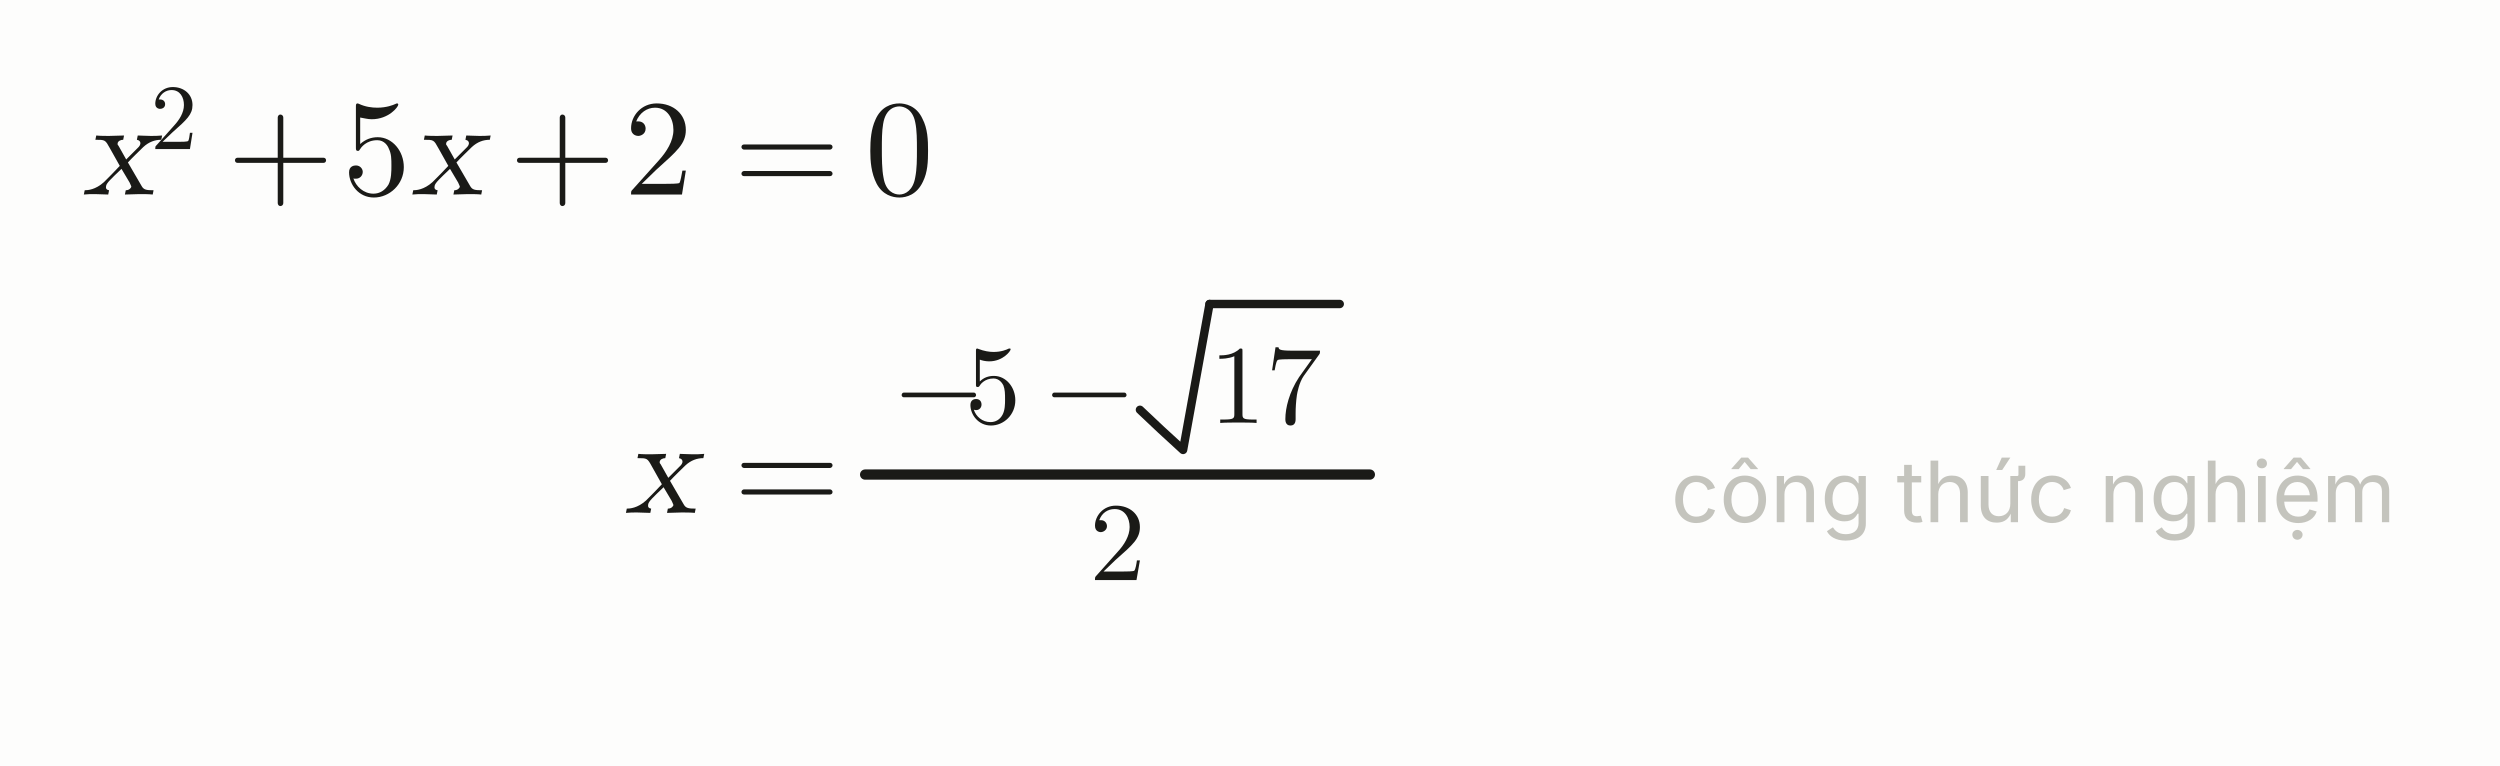
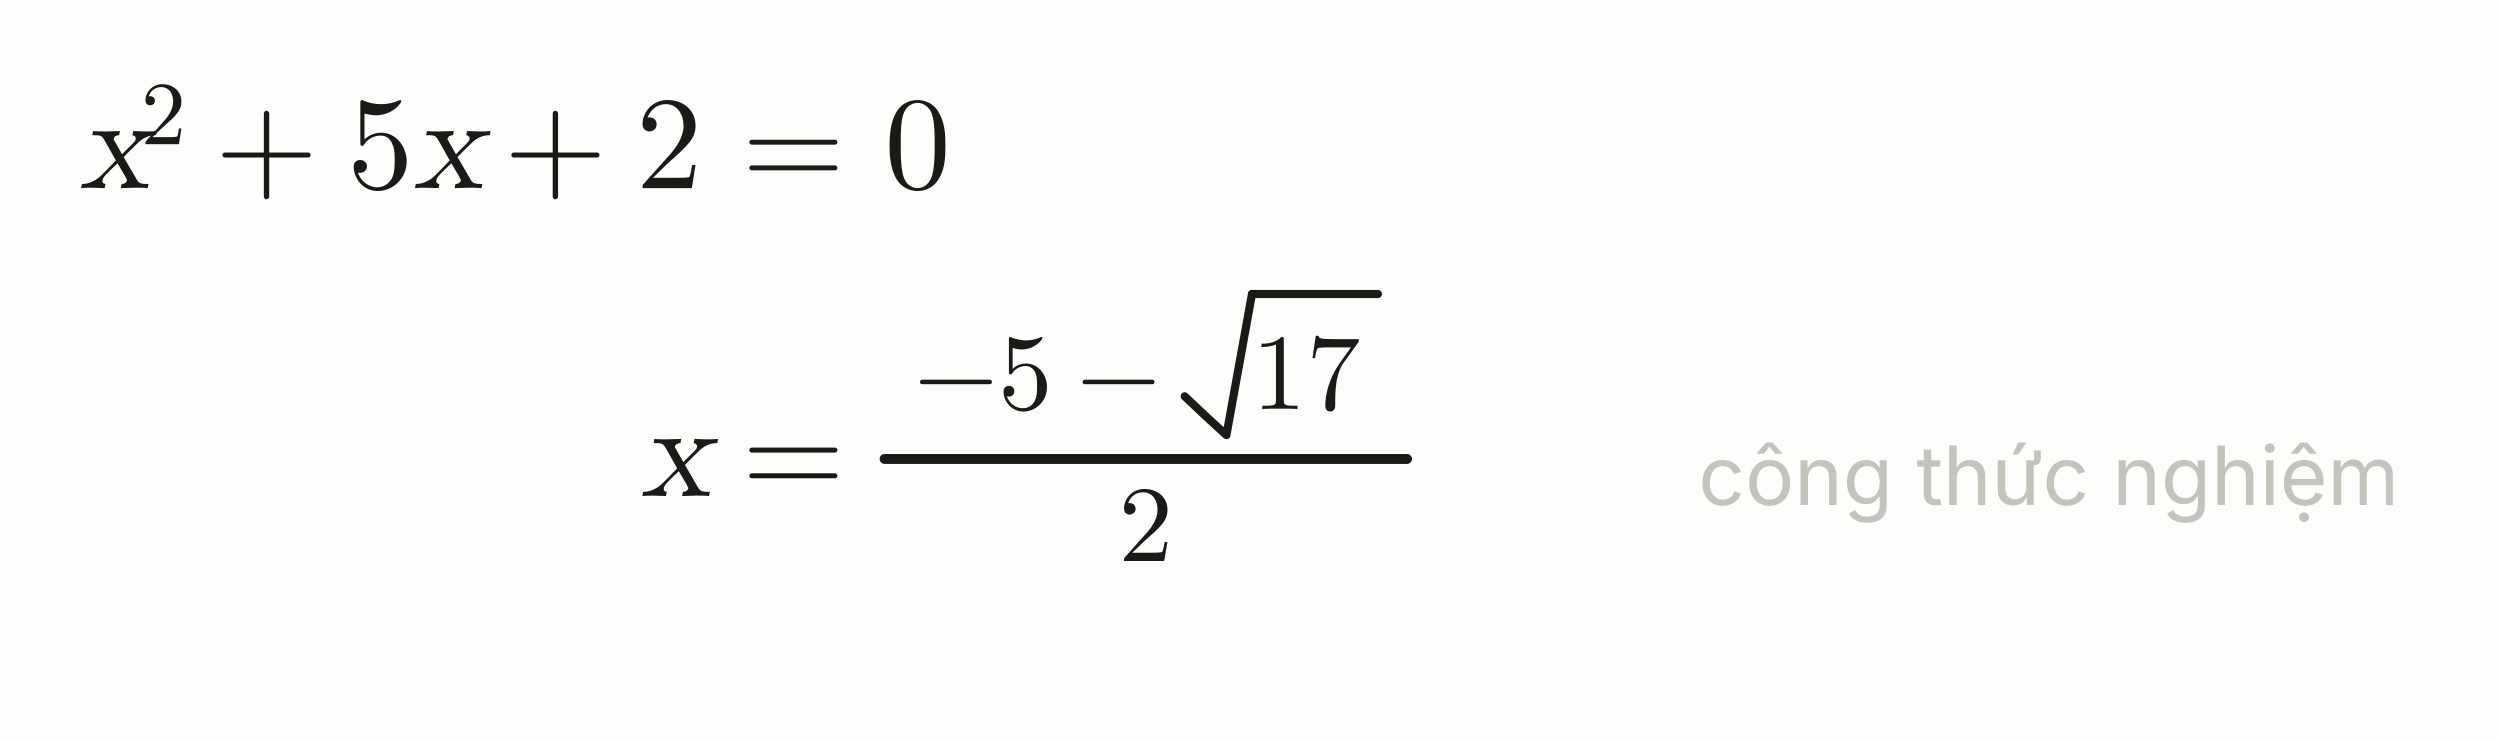
- <svg xmlns="http://www.w3.org/2000/svg" viewBox="-3 -3 91.316 27.97">
-   <rect fill="#FDFDFC" height="27.97" width="91.316" x="-3" y="-3" />
+ <svg xmlns="http://www.w3.org/2000/svg" viewBox="-3 -3 94.422 27.97">
+   <rect fill="#FDFDFC" height="27.97" width="94.422" x="-3" y="-3" />
  <defs>
    <pattern height="8" id="cv-pat-1" patternUnits="userSpaceOnUse" width="8">
      <rect fill="#0072B2" height="8" width="8" />
    </pattern>
    <pattern height="8" id="cv-pat-2" patternUnits="userSpaceOnUse" width="8">
      <rect fill="#9ED9F5" height="8" width="8" />
      <line stroke="#3E8BB5" stroke-width="1.2" x1="0" x2="8" y1="8" y2="0" />
      <line stroke="#3E8BB5" stroke-width="1.2" x1="-1" x2="1" y1="1" y2="-1" />
      <line stroke="#3E8BB5" stroke-width="1.2" x1="7" x2="9" y1="9" y2="7" />
    </pattern>
    <pattern height="8" id="cv-pat-3" patternUnits="userSpaceOnUse" width="8">
      <rect fill="#D55E00" height="8" width="8" />
      <line stroke="#8A3D00" stroke-width="1.2" x1="0" x2="8" y1="0" y2="8" />
      <line stroke="#8A3D00" stroke-width="1.2" x1="-1" x2="1" y1="7" y2="9" />
      <line stroke="#8A3D00" stroke-width="1.2" x1="7" x2="9" y1="-1" y2="1" />
    </pattern>
    <pattern height="8" id="cv-pat-4" patternUnits="userSpaceOnUse" width="8">
      <rect fill="#009E73" height="8" width="8" />
      <circle cx="4" cy="4" fill="#006147" r="1.4" />
    </pattern>
    <pattern height="8" id="cv-pat-5" patternUnits="userSpaceOnUse" width="8">
      <rect fill="#E69F00" height="8" width="8" />
      <line stroke="#9A6B00" stroke-width="1.2" x1="0" x2="8" y1="4" y2="4" />
      <line stroke="#9A6B00" stroke-width="1.2" x1="4" x2="4" y1="0" y2="8" />
    </pattern>
    <pattern height="8" id="cv-pat-6" patternUnits="userSpaceOnUse" width="8">
      <rect fill="#CC79A7" height="8" width="8" />
      <line stroke="#8A4E70" stroke-width="1.2" x1="0" x2="8" y1="4" y2="4" />
    </pattern>
    <pattern height="8" id="cv-pat-7" patternUnits="userSpaceOnUse" width="8">
      <rect fill="#F0E442" height="8" width="8" />
      <line stroke="#9C9400" stroke-width="1.2" x1="4" x2="4" y1="0" y2="8" />
    </pattern>
    <pattern height="8" id="cv-pat-8" patternUnits="userSpaceOnUse" width="8">
      <rect fill="#3A3A3A" height="8" width="8" />
      <line stroke="#000000" stroke-width="1.2" x1="0" x2="8" y1="0" y2="8" />
      <line stroke="#000000" stroke-width="1.2" x1="0" x2="8" y1="8" y2="0" />
    </pattern>
  </defs>
  <g class="cv-algebra">
    <g class="cv-alg-row">
      <text data-el="r0-e1" fill="#1A1A17" font-family="'KaTeX_Main', 'Latin Modern Math', serif" font-size="5" font-style="italic" x="0" y="4.104">x</text>
-       <text data-el="r0-e2" fill="#1A1A17" font-family="'KaTeX_Main', 'Latin Modern Math', serif" font-size="3.4" x="2.5" y="2.448">2</text>
-       <text data-el="r0-e8" fill="#1A1A17" font-family="'KaTeX_Main', 'Latin Modern Math', serif" font-size="5" x="5.3" y="4.104">+</text>
-       <text data-el="r0-e4" fill="#1A1A17" font-family="'KaTeX_Main', 'Latin Modern Math', serif" font-size="5" x="9.5" y="4.104">5</text>
-       <text data-el="r0-e5" fill="#1A1A17" font-family="'KaTeX_Main', 'Latin Modern Math', serif" font-size="5" font-style="italic" x="12" y="4.104">x</text>
-       <text data-el="r0-e8" fill="#1A1A17" font-family="'KaTeX_Main', 'Latin Modern Math', serif" font-size="5" x="15.6" y="4.104">+</text>
-       <text data-el="r0-e7" fill="#1A1A17" font-family="'KaTeX_Main', 'Latin Modern Math', serif" font-size="5" x="19.8" y="4.104">2</text>
-       <text data-el="r0-e10" fill="#1A1A17" font-family="'KaTeX_Main', 'Latin Modern Math', serif" font-size="5" x="23.8" y="4.104">=</text>
-       <text data-el="r0-e9" fill="#1A1A17" font-family="'KaTeX_Main', 'Latin Modern Math', serif" font-size="5" x="28.6" y="4.104">0</text>
+       <text data-el="r0-e2" fill="#1A1A17" font-family="'KaTeX_Main', 'Latin Modern Math', serif" font-size="3.4" x="2.32" y="2.448">2</text>
+       <text data-el="r0-e8" fill="#1A1A17" font-family="'KaTeX_Main', 'Latin Modern Math', serif" font-size="5" x="5.12" y="4.104">+</text>
+       <text data-el="r0-e4" fill="#1A1A17" font-family="'KaTeX_Main', 'Latin Modern Math', serif" font-size="5" x="10.11" y="4.104">5</text>
+       <text data-el="r0-e5" fill="#1A1A17" font-family="'KaTeX_Main', 'Latin Modern Math', serif" font-size="5" font-style="italic" x="12.61" y="4.104">x</text>
+       <text data-el="r0-e8" fill="#1A1A17" font-family="'KaTeX_Main', 'Latin Modern Math', serif" font-size="5" x="16.03" y="4.104">+</text>
+       <text data-el="r0-e7" fill="#1A1A17" font-family="'KaTeX_Main', 'Latin Modern Math', serif" font-size="5" x="21.02" y="4.104">2</text>
+       <text data-el="r0-e10" fill="#1A1A17" font-family="'KaTeX_Main', 'Latin Modern Math', serif" font-size="5" x="25.02" y="4.104">=</text>
+       <text data-el="r0-e9" fill="#1A1A17" font-family="'KaTeX_Main', 'Latin Modern Math', serif" font-size="5" x="30.41" y="4.104">0</text>
      <g>
-         <rect fill="none" height="5.4" rx="0.6" width="3.1" x="-0.3" y="0.204" />
+         <rect fill="none" height="5.4" rx="0.6" width="2.92" x="-0.3" y="0.204" />
      </g>
      <g>
-         <rect fill="none" height="3.864" rx="0.6" width="2.3" x="2.2" y="-0.3" />
+         <rect fill="none" height="3.864" rx="0.6" width="2.3" x="2.02" y="-0.3" />
      </g>
      <g>
-         <rect fill="none" height="5.904" rx="0.6" width="4.8" x="-0.3" y="-0.3" />
+         <rect fill="none" height="5.904" rx="0.6" width="4.62" x="-0.3" y="-0.3" />
      </g>
      <g>
-         <rect fill="none" height="5.4" rx="0.6" width="3.1" x="9.2" y="0.204" />
+         <rect fill="none" height="5.4" rx="0.6" width="3.1" x="9.81" y="0.204" />
      </g>
      <g>
-         <rect fill="none" height="5.4" rx="0.6" width="3.1" x="11.7" y="0.204" />
+         <rect fill="none" height="5.4" rx="0.6" width="2.92" x="12.31" y="0.204" />
      </g>
      <g>
-         <rect fill="none" height="5.4" rx="0.6" width="5.6" x="9.2" y="0.204" />
+         <rect fill="none" height="5.4" rx="0.6" width="5.42" x="9.81" y="0.204" />
      </g>
      <g>
-         <rect fill="none" height="5.4" rx="0.6" width="3.1" x="19.5" y="0.204" />
+         <rect fill="none" height="5.4" rx="0.6" width="3.1" x="20.72" y="0.204" />
      </g>
      <g>
-         <rect fill="none" height="5.904" rx="0.6" width="22.9" x="-0.3" y="-0.3" />
+         <rect fill="none" height="5.904" rx="0.6" width="24.12" x="-0.3" y="-0.3" />
      </g>
      <g>
-         <rect fill="none" height="5.4" rx="0.6" width="3.1" x="28.3" y="0.204" />
+         <rect fill="none" height="5.4" rx="0.6" width="3.1" x="30.11" y="0.204" />
      </g>
      <g>
-         <rect fill="none" height="5.904" rx="0.6" width="31.7" x="-0.3" y="-0.3" />
+         <rect fill="none" height="5.904" rx="0.6" width="33.51" x="-0.3" y="-0.3" />
      </g>
      <g>
-         <rect fill="none" height="6.504" rx="0.8" width="32.3" x="-0.6" y="-0.6" />
+         <rect fill="none" height="6.504" rx="0.8" width="34.11" x="-0.6" y="-0.6" />
      </g>
    </g>
    <g class="cv-alg-row">
-       <text data-el="r1-e17" fill="#1A1A17" font-family="'KaTeX_Main', 'Latin Modern Math', serif" font-size="5" font-style="italic" x="19.8" y="15.734">x</text>
-       <text data-el="r1-e20" fill="#1A1A17" font-family="'KaTeX_Main', 'Latin Modern Math', serif" font-size="5" x="23.8" y="15.734">=</text>
-       <text data-el="r1-e16" fill="#1A1A17" font-family="'KaTeX_Main', 'Latin Modern Math', serif" font-size="4.1" x="29.7" y="12.45">−</text>
-       <text data-el="r1-e13" fill="#1A1A17" font-family="'KaTeX_Main', 'Latin Modern Math', serif" font-size="4.1" x="32.242" y="12.45">5</text>
-       <text data-el="r1-e16" fill="#1A1A17" font-family="'KaTeX_Main', 'Latin Modern Math', serif" font-size="4.1" x="35.194" y="12.45">−</text>
-       <text data-el="r1-e11" fill="#1A1A17" font-family="'KaTeX_Main', 'Latin Modern Math', serif" font-size="4.1" x="41.18" y="12.45">17</text>
-       <text data-el="r1-e18" fill="#1A1A17" font-family="'KaTeX_Main', 'Latin Modern Math', serif" font-size="4.1" x="36.793" y="18.186">2</text>
-       <line data-el="r1-e12" stroke="#1A1A17" stroke-linecap="round" stroke-width="0.307" x1="41.18" x2="45.936" y1="8.104" y2="8.104" />
-       <line data-el="r1-e19" stroke="#1A1A17" stroke-linecap="round" stroke-width="0.375" x1="28.6" x2="47.036" y1="14.334" y2="14.334" />
-       <path d="M38.638 11.968L39.401 12.688L40.214 13.434L41.18 8.104" data-el="r1-e12" fill="none" stroke="#1A1A17" stroke-linecap="round" stroke-linejoin="round" stroke-width="0.307" />
+       <text data-el="r1-e17" fill="#1A1A17" font-family="'KaTeX_Main', 'Latin Modern Math', serif" font-size="5" font-style="italic" x="21.2" y="15.734">x</text>
+       <text data-el="r1-e20" fill="#1A1A17" font-family="'KaTeX_Main', 'Latin Modern Math', serif" font-size="5" x="25.02" y="15.734">=</text>
+       <text data-el="r1-e16" fill="#1A1A17" font-family="'KaTeX_Main', 'Latin Modern Math', serif" font-size="4.1" x="31.51" y="12.45">−</text>
+       <text data-el="r1-e13" fill="#1A1A17" font-family="'KaTeX_Main', 'Latin Modern Math', serif" font-size="4.1" x="34.7" y="12.45">5</text>
+       <text data-el="r1-e16" fill="#1A1A17" font-family="'KaTeX_Main', 'Latin Modern Math', serif" font-size="4.1" x="37.652" y="12.45">−</text>
+       <text data-el="r1-e11" fill="#1A1A17" font-family="'KaTeX_Main', 'Latin Modern Math', serif" font-size="4.1" x="44.286" y="12.45">17</text>
+       <text data-el="r1-e18" fill="#1A1A17" font-family="'KaTeX_Main', 'Latin Modern Math', serif" font-size="4.1" x="39.251" y="18.186">2</text>
+       <line data-el="r1-e12" stroke="#1A1A17" stroke-linecap="round" stroke-width="0.307" x1="44.286" x2="49.042" y1="8.104" y2="8.104" />
+       <line data-el="r1-e19" stroke="#1A1A17" stroke-linecap="round" stroke-width="0.375" x1="30.41" x2="50.142" y1="14.334" y2="14.334" />
+       <path d="M41.744 11.968L42.506 12.688L43.32 13.434L44.286 8.104" data-el="r1-e12" fill="none" stroke="#1A1A17" stroke-linecap="round" stroke-linejoin="round" stroke-width="0.307" />
      <g>
-         <rect fill="none" height="5.4" rx="0.6" width="3.1" x="19.5" y="11.834" />
+         <rect fill="none" height="5.4" rx="0.6" width="2.92" x="20.9" y="11.834" />
      </g>
      <g>
-         <rect fill="none" height="4.536" rx="0.6" width="2.65" x="31.942" y="9.198" />
+         <rect fill="none" height="4.536" rx="0.6" width="2.65" x="34.4" y="9.198" />
      </g>
      <g>
-         <rect fill="none" height="4.536" rx="0.6" width="4.7" x="40.88" y="9.198" />
+         <rect fill="none" height="4.536" rx="0.6" width="4.7" x="43.986" y="9.198" />
      </g>
      <g>
-         <rect fill="none" height="5.93" rx="0.6" width="7.898" x="38.338" y="7.804" />
+         <rect fill="none" height="5.93" rx="0.6" width="7.898" x="41.444" y="7.804" />
      </g>
      <g>
-         <rect fill="none" height="5.93" rx="0.6" width="16.836" x="29.4" y="7.804" />
+         <rect fill="none" height="5.93" rx="0.6" width="18.132" x="31.21" y="7.804" />
      </g>
      <g>
-         <rect fill="none" height="4.536" rx="0.6" width="2.65" x="36.493" y="14.934" />
+         <rect fill="none" height="4.536" rx="0.6" width="2.65" x="38.951" y="14.934" />
      </g>
      <g>
-         <rect fill="none" height="11.666" rx="0.6" width="19.036" x="28.3" y="7.804" />
+         <rect fill="none" height="11.666" rx="0.6" width="20.332" x="30.11" y="7.804" />
      </g>
      <g>
-         <rect fill="none" height="11.666" rx="0.6" width="27.836" x="19.5" y="7.804" />
+         <rect fill="none" height="11.666" rx="0.6" width="29.542" x="20.9" y="7.804" />
      </g>
      <g>
-         <rect fill="none" height="12.266" rx="0.8" width="28.436" x="19.2" y="7.504" />
+         <rect fill="none" height="12.266" rx="0.8" width="30.142" x="20.6" y="7.504" />
      </g>
-       <text data-el="row1" fill="#C4C4BD" font-family="'Inter', 'Segoe UI', system-ui, sans-serif" font-size="3.1" x="58.036" y="16.072">công thức nghiệm</text>
+       <text data-el="row1" fill="#C4C4BD" font-family="'Inter', 'Segoe UI', system-ui, sans-serif" font-size="3.1" x="61.142" y="16.072">công thức nghiệm</text>
    </g>
  </g>
</svg>
